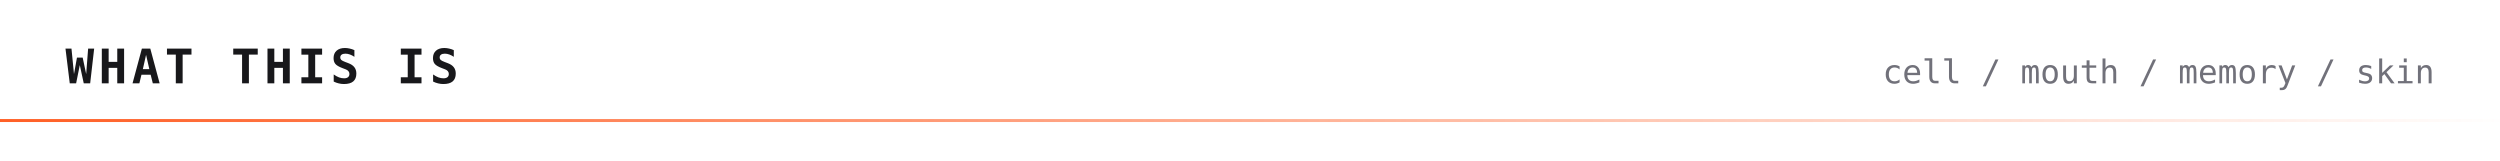
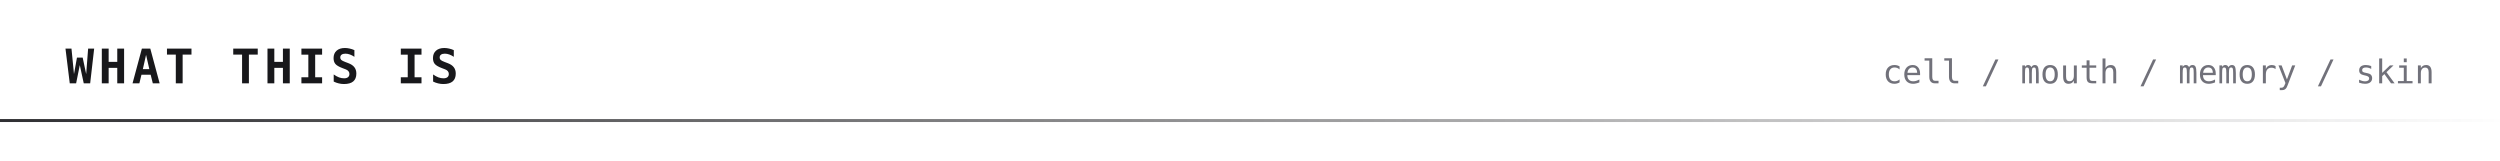
<svg xmlns="http://www.w3.org/2000/svg" width="840" height="54" viewBox="0 0 840 54" role="img" aria-label="What this is">
  <style>text{font-family:'JetBrains Mono',ui-monospace,SFMono-Regular,Menlo,Consolas,monospace;white-space:pre}.reveal{animation:reveal .8s ease both}@keyframes reveal{from{opacity:0}to{opacity:1}}@media(prefers-reduced-motion:reduce){.motion{display:none}.reveal{animation:none!important}}</style>
  <text x="22" y="28" fill="#18181B" font-size="16" font-weight="600" letter-spacing="1.5">WHAT THIS IS</text>
  <text x="818" y="28" fill="#71717A" font-size="11" text-anchor="end">cell / mouth / memory / skin</text>
  <defs>
    <linearGradient id="rule">
-       <stop stop-color="#FF4D0D" stop-opacity=".9" />
-       <stop offset="1" stop-color="#FF4D0D" stop-opacity="0" />
+       <stop stop-color="#18181B" stop-opacity=".9" />
+       <stop offset="1" stop-color="#18181B" stop-opacity="0" />
    </linearGradient>
  </defs>
  <rect x="0" y="40" width="840" height="1" fill="url(#rule)" />
</svg>
